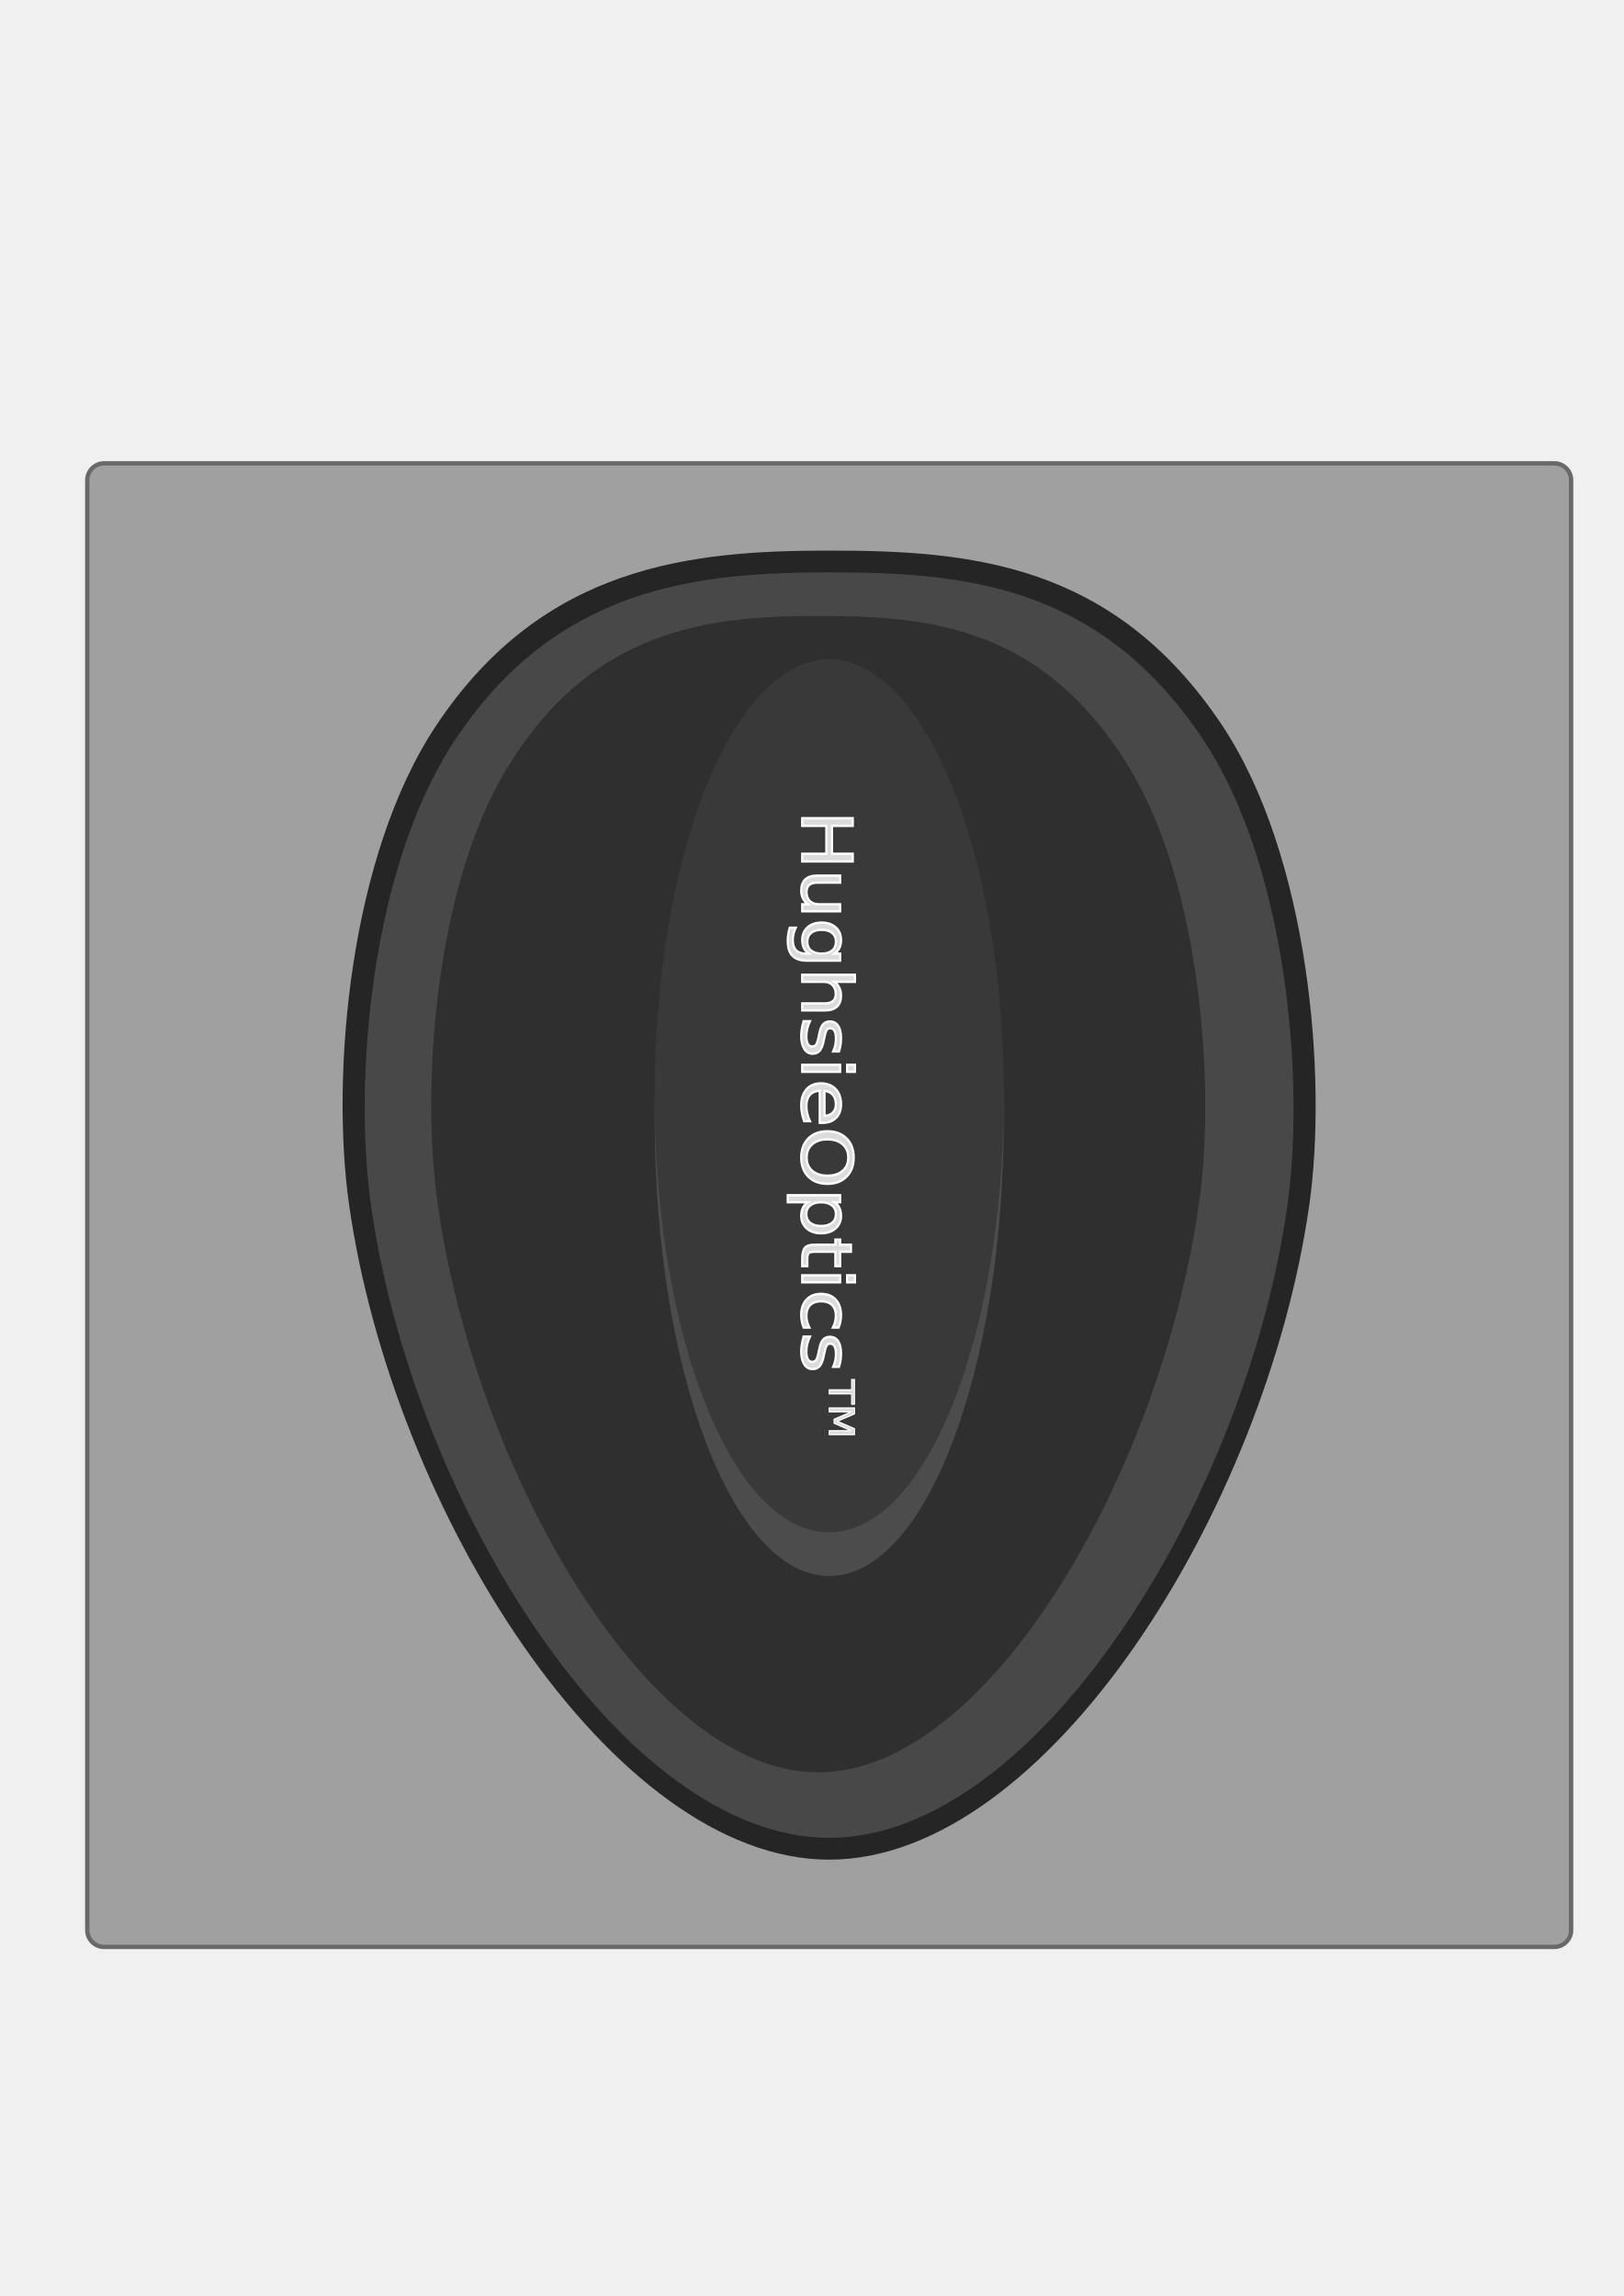
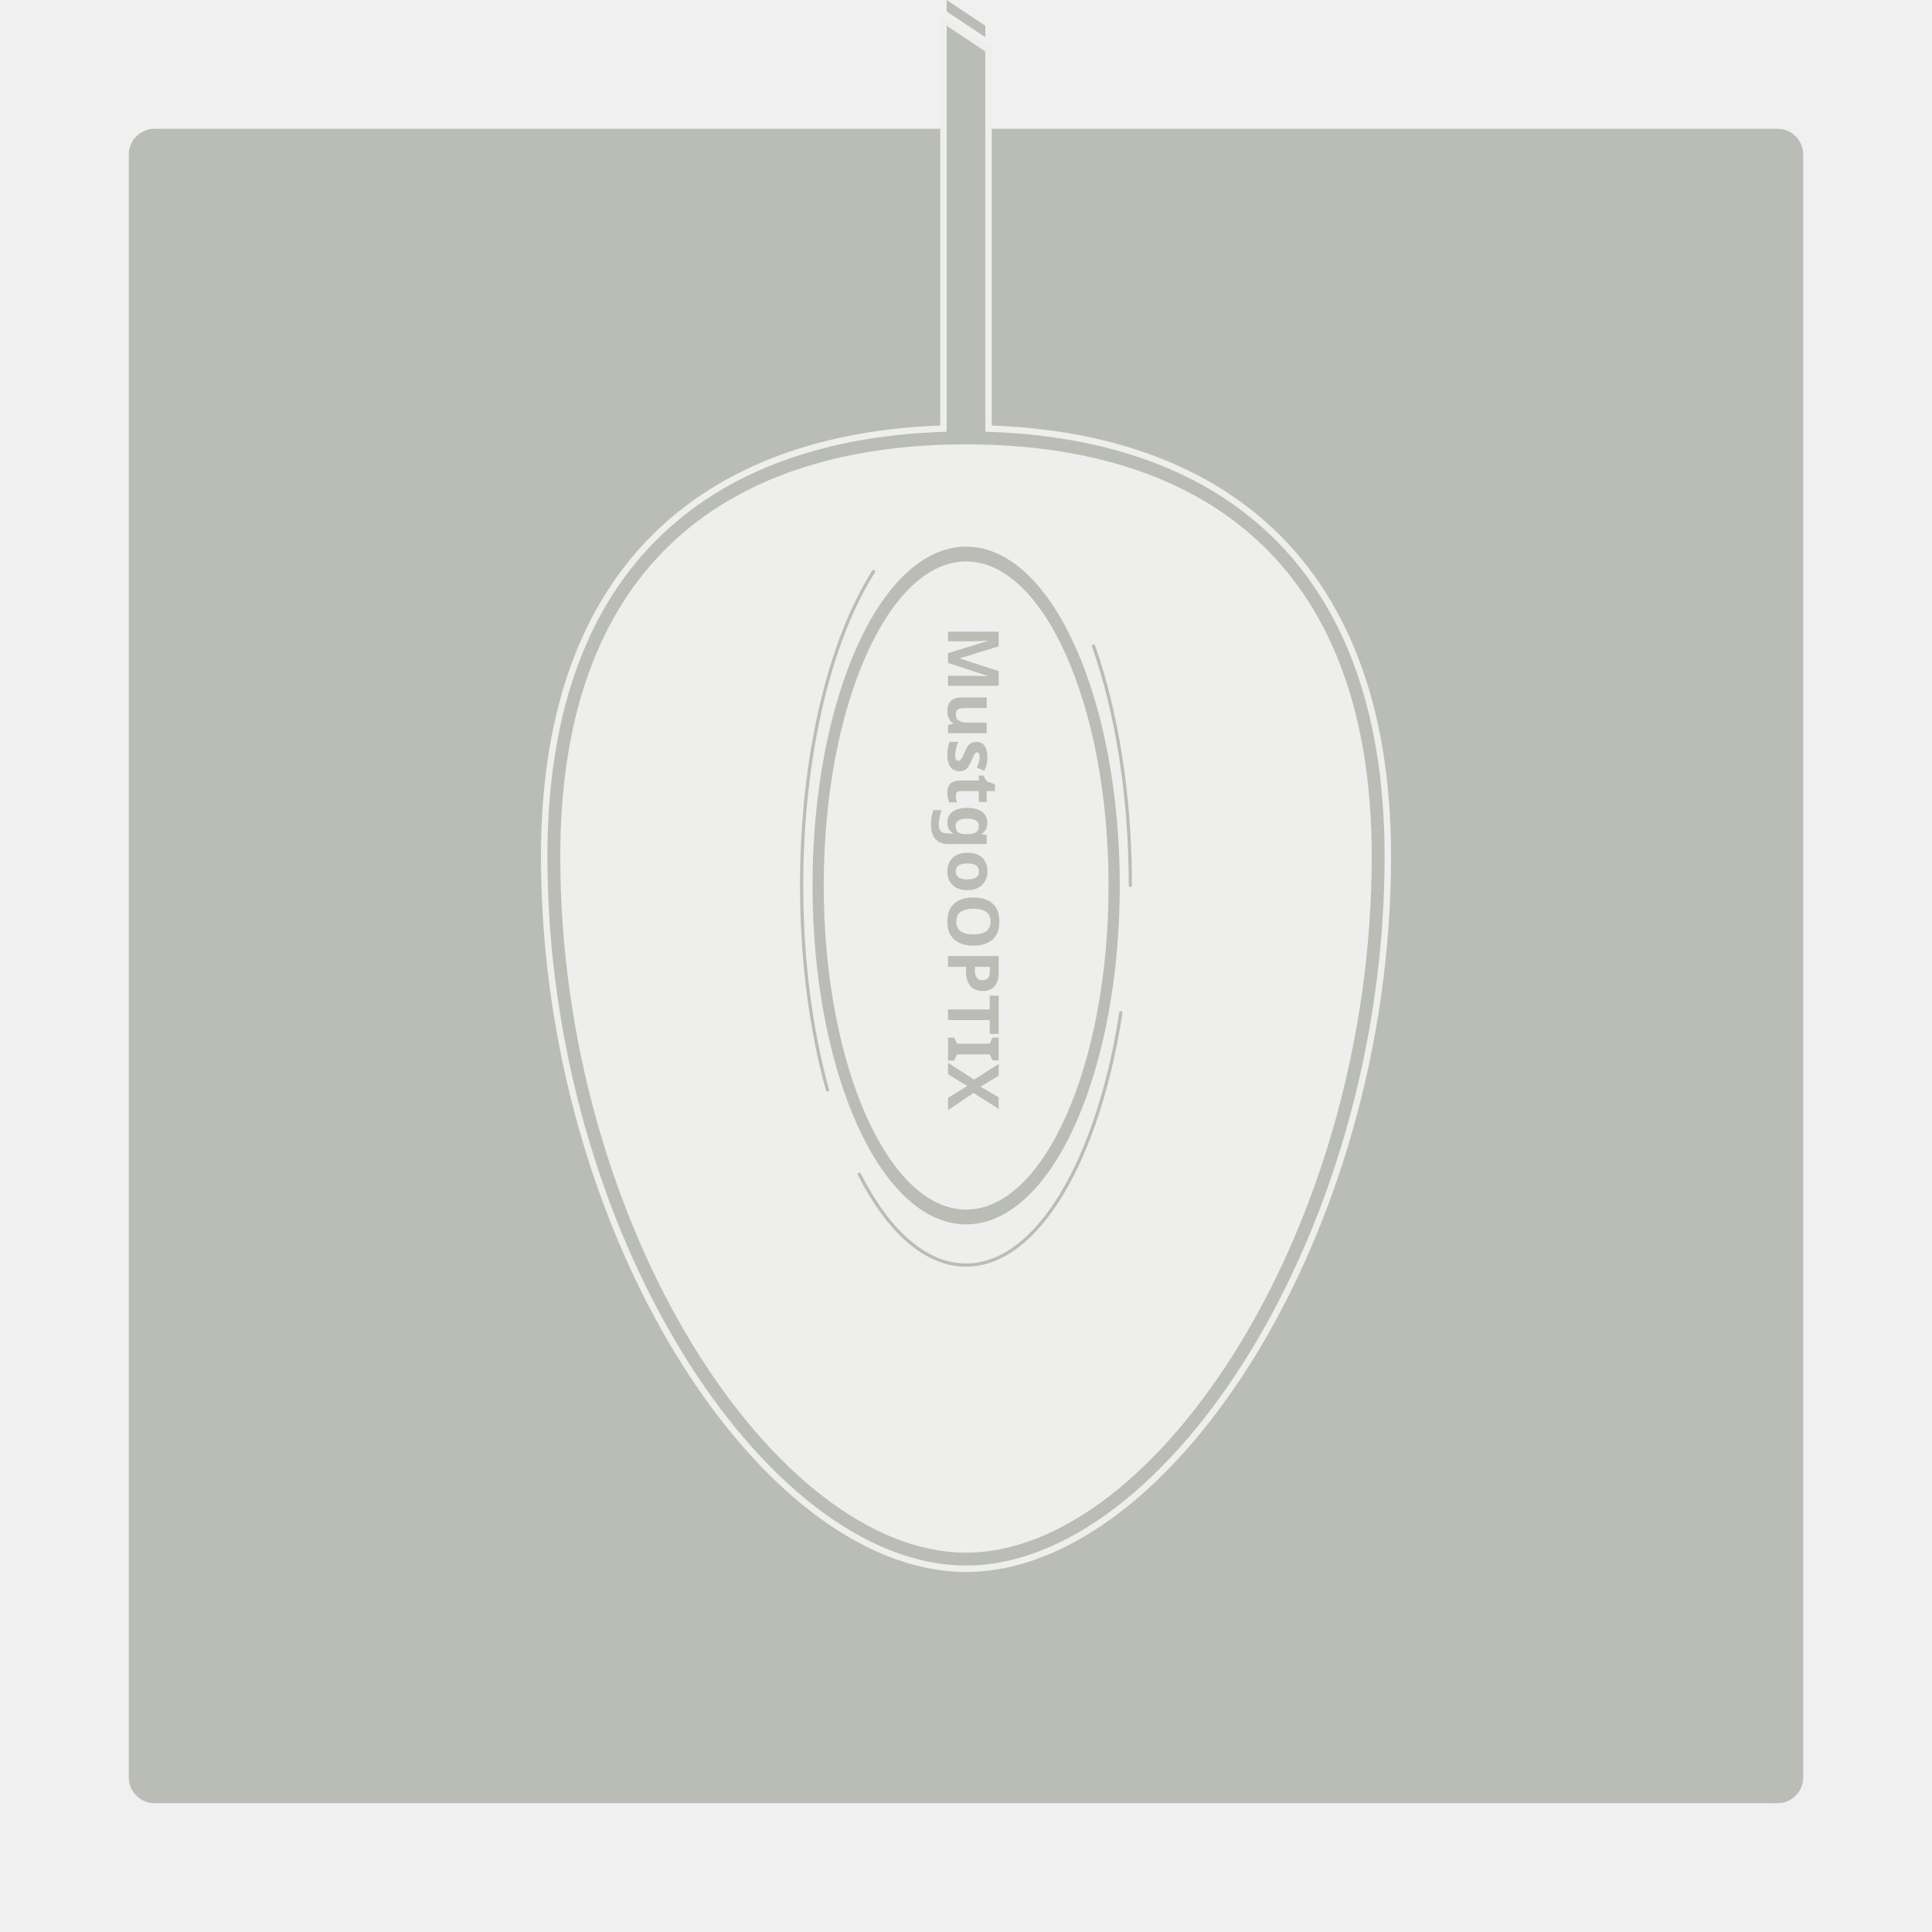
- <svg xmlns="http://www.w3.org/2000/svg" xmlns:xlink="http://www.w3.org/1999/xlink" width="744.094" height="1052.362" id="svg2" version="1.1">
-   <defs id="defs4">
-     <linearGradient id="linearGradient3690">
-       <stop style="stop-color:#494949;stop-opacity:1;" offset="0" id="stop3692" />
-       <stop style="stop-color:#494949;stop-opacity:0;" offset="1" id="stop3694" />
-     </linearGradient>
-     <radialGradient xlink:href="#linearGradient3690" id="radialGradient3696" cx="-701" cy="693.362" fx="-701" fy="693.362" r="229" gradientTransform="matrix(1,0,0,1.248908,0,-172.5836)" gradientUnits="userSpaceOnUse" />
-     <radialGradient xlink:href="#linearGradient3690" id="radialGradient3849" gradientUnits="userSpaceOnUse" gradientTransform="matrix(1,0,0,1.248908,469,-327.5836)" cx="-701" cy="693.362" fx="-701" fy="693.362" r="229" />
-   </defs>
-   <g id="layer1">
-     <rect style="fill:#a0a0a0;fill-opacity:1;stroke:#696969;stroke-width:2;stroke-miterlimit:4;stroke-opacity:1;stroke-dasharray:none;stroke-dashoffset:0" id="rect3608" width="680" height="680" x="40" y="212.362" ry="7.727" />
-     <path style="opacity:1;fill:#252525;fill-opacity:1;stroke:none" d="m 600,552.362 c -20,140 -120.589,300 -220,300 -99.411,0 -200,-160 -220,-300 -8.518,-59.628 0,-160 40,-220 48.989,-73.483 116.729,-80 180,-80 64.035,0 130.185,5.278 180,80 40,60 48.338,161.632 40,220 z" id="path3780" />
-     <path style="opacity:1;fill:#484848;fill-opacity:1;stroke:none" d="M 590,552.362 C 570.909,687.696 474.893,842.362 380,842.362 285.107,842.362 189.091,687.696 170,552.362 c -8.131,-57.64 0,-154.667 38.182,-212.667 46.762,-71.034 111.423,-77.333 171.818,-77.333 61.124,0 124.267,5.102 171.818,77.333 C 590,397.695 597.959,495.94 590,552.362 z" id="path3780-4" />
-     <path style="opacity:1;fill:#2f2f2f;fill-opacity:1;stroke:none" d="M 550,547.334 C 534.091,671.014 454.077,812.362 375,812.362 295.923,812.362 215.909,671.014 200,547.334 c -6.776,-52.677 0,-141.349 31.818,-194.354 38.968,-64.917 92.852,-70.674 143.182,-70.674 50.937,0 103.556,4.662 143.182,70.674 C 550,405.985 556.633,495.77 550,547.334 z" id="path3780-4-7" />
-     <path style="opacity:1;fill:#4c4c4c;fill-opacity:1;stroke:none" id="path3821" d="m 430,512.362 a 50,210 0 1 1 -100,0 50,210 0 1 1 100,0 z" transform="matrix(1.6,0,0,1,-228,-2.4824951e-6)" />
-     <path style="opacity:1;fill:#393939;fill-opacity:1;stroke:none" id="path3821-5" d="m 430,512.362 a 50,210 0 1 1 -100,0 50,210 0 1 1 100,0 z" transform="matrix(1.6,0,0,0.952381,-228,14.3982)" />
-     <text xml:space="preserve" style="font-size:33.695px;font-style:normal;font-weight:normal;fill:#dcdcdc;fill-opacity:1;stroke:#ffffff;stroke-width:1.028;stroke-opacity:1;font-family:Bitstream Vera Sans;opacity:1" x="351.206" y="-388.863" id="text3658" transform="matrix(0,1.057829,-0.9453329,0,0,0)">
-       <tspan id="tspan3660" x="351.206" y="-388.863" style="stroke-width:1.028;fill:#dcdcdc;fill-opacity:1;stroke:#ffffff;stroke-opacity:1">HughsieOptics</tspan>
-     </text>
-     <text xml:space="preserve" style="font-size:17.056px;font-style:normal;font-weight:normal;fill:#dcdcdc;fill-opacity:1;stroke:#ffffff;stroke-width:0.52;stroke-opacity:1;font-family:Bitstream Vera Sans;opacity:1" x="589.392" y="-407.704" id="text3658-8" transform="matrix(0,1.072906,-0.9320481,0,0,0)">
-       <tspan id="tspan3660-1" x="589.392" y="-407.704" style="stroke-width:0.52;fill:#dcdcdc;fill-opacity:1;stroke:#ffffff;stroke-opacity:1">TM</tspan>
+ <svg xmlns="http://www.w3.org/2000/svg" id="svg7384" version="1.1" height="300" width="300">
+   <defs id="defs7386" />
+   <g transform="translate(68.9998,-243)" id="layer12" style="display:inline">
+     <rect x="-69" y="243" id="rect5985-4-1" height="300" width="300" style="color:#000000;fill:none;stroke:none;stroke-width:1;marker:none;visibility:visible;display:inline;overflow:visible;enable-background:new" />
+     <rect x="-49" y="263" id="rect5985-4-4-6" rx="4" height="260" ry="4" width="260" style="color:#000000;fill:#babdb6;fill-opacity:1;fill-rule:nonzero;stroke:none;stroke-width:1;marker:none;visibility:visible;display:inline;overflow:visible;enable-background:new" />
+     <path d="m 81,311 c -36.226,0 -64,17.992 -64,64.969 0,57.977 33.762,109.125 64,109.125 30.238,0 64,-51.148 64,-109.125 0,-46.977 -27.774,-64.969 -64,-64.969 z" id="use3967-4" style="color:#000000;fill:#eeeeec;fill-opacity:1;fill-rule:nonzero;stroke:#eeeeec;stroke-width:4;stroke-miterlimit:4;stroke-dasharray:none;marker:none;visibility:visible;display:inline;overflow:visible;enable-background:new" />
+     <path d="m 78,247 0,68.781 6,4 0,-68.781 z" id="rect3883-1-8-5-1-8-6" style="color:#000000;fill:#babdb6;fill-opacity:1;fill-rule:nonzero;stroke:#eeeeec;stroke-width:2;stroke-miterlimit:4;stroke-dasharray:none;marker:none;visibility:visible;display:inline;overflow:visible;enable-background:new" />
+     <path d="m 78,247 0,68.781 6,4 0,-68.781 z" id="rect3883-1-8-5-1-3" style="color:#000000;fill:#babdb6;fill-opacity:1;fill-rule:nonzero;stroke:none;stroke-width:1;marker:none;visibility:visible;display:inline;overflow:visible;enable-background:new" />
+     <path d="m 81,311 c -36.226,0 -64,17.992 -64,64.969 0,57.977 33.762,109.125 64,109.125 30.238,0 64,-51.148 64,-109.125 0,-46.977 -27.774,-64.969 -64,-64.969 z" id="use3967" style="color:#000000;fill:#eeeeec;fill-opacity:1;fill-rule:nonzero;stroke:#babdb6;stroke-width:2;stroke-miterlimit:4;stroke-dasharray:none;marker:none;visibility:visible;display:inline;overflow:visible;enable-background:new" />
+     <path d="m 100.798,343.305 c 3.578,10.144 5.723,23.091 5.723,37.195 m -1.47,19.76 c -3.518,22.831 -12.958,39.177 -24.052,39.177 -6.326,0 -12.115,-5.316 -16.574,-14.118 m -4.931,-13.067 c -2.543,-9.164 -4.017,-20.061 -4.017,-31.752 0,-20.259 4.426,-38.131 11.168,-48.739" id="path3928-4-3" style="color:#000000;fill:none;stroke:#babdb6;stroke-width:0.5;stroke-linecap:round;stroke-linejoin:round;stroke-miterlimit:4;stroke-opacity:1;stroke-dashoffset:0;marker:none;visibility:visible;display:inline;overflow:visible;enable-background:new" />
+     <path transform="matrix(0.4573882,0,0,0.6037498,-10.33965,99.30353)" d="m 250,465.75 a 50.25,85.25 0 1 1 -100.5,0 50.25,85.25 0 1 1 100.5,0 z" id="path3928-4" style="color:#000000;fill:#eeeeec;stroke:#babdb6;stroke-width:3.806;stroke-linecap:round;stroke-linejoin:round;stroke-miterlimit:4;stroke-opacity:1;stroke-dasharray:none;stroke-dashoffset:0;marker:none;visibility:visible;display:inline;overflow:visible;enable-background:new" />
+     <path d="m 78,243 0,1.781 6,4 0,-1.781 z" id="rect3883-1-8-5-0-5" style="color:#000000;fill:#babdb6;fill-opacity:1;fill-rule:nonzero;stroke:none;stroke-width:1;marker:none;visibility:visible;display:inline;overflow:visible;enable-background:new" />
+     <text transform="matrix(0,1,-1,0,0,0)" x="340.106" y="-78.214" id="text4036" xml:space="preserve" style="font-size:11px;font-style:normal;font-variant:normal;font-weight:bold;font-stretch:normal;line-height:125%;letter-spacing:0px;word-spacing:0px;fill:#babdb6;fill-opacity:1;stroke:none;font-family:Cantarell;-inkscape-font-specification:Cantarell Bold">
+       <tspan x="340.106" y="-78.214" id="tspan4038">MustgoOPTIX</tspan>
    </text>
  </g>
</svg>
